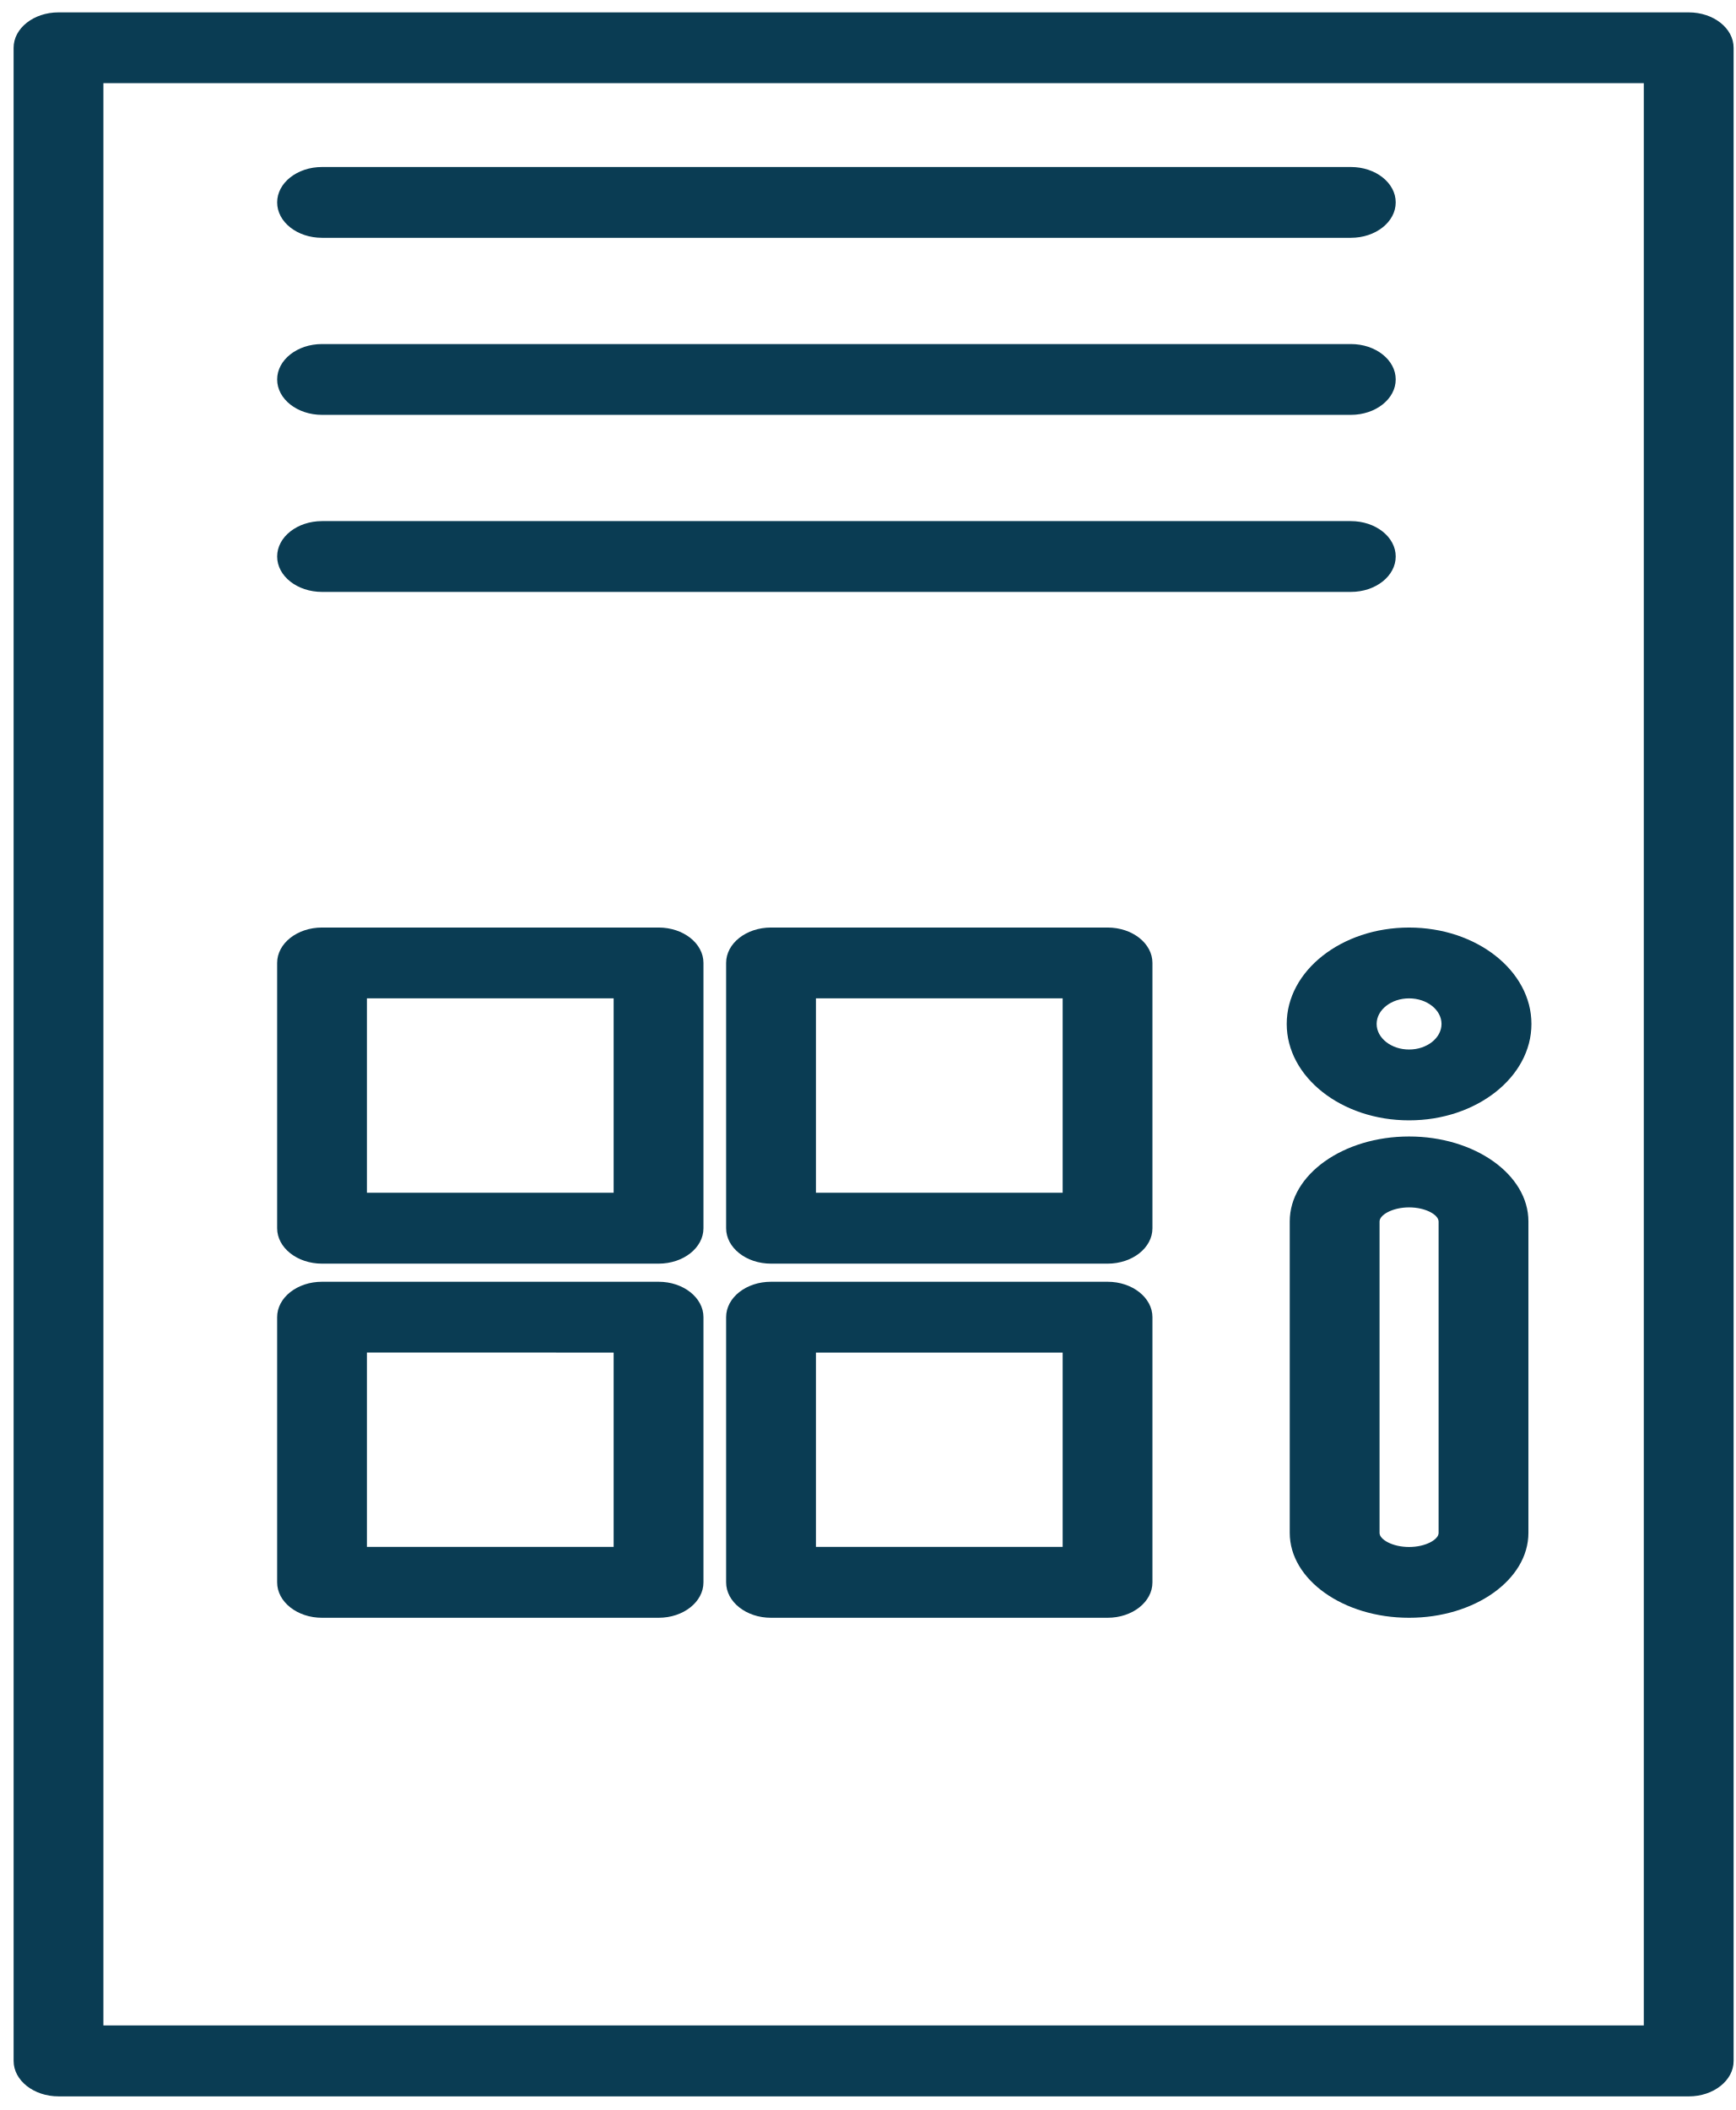
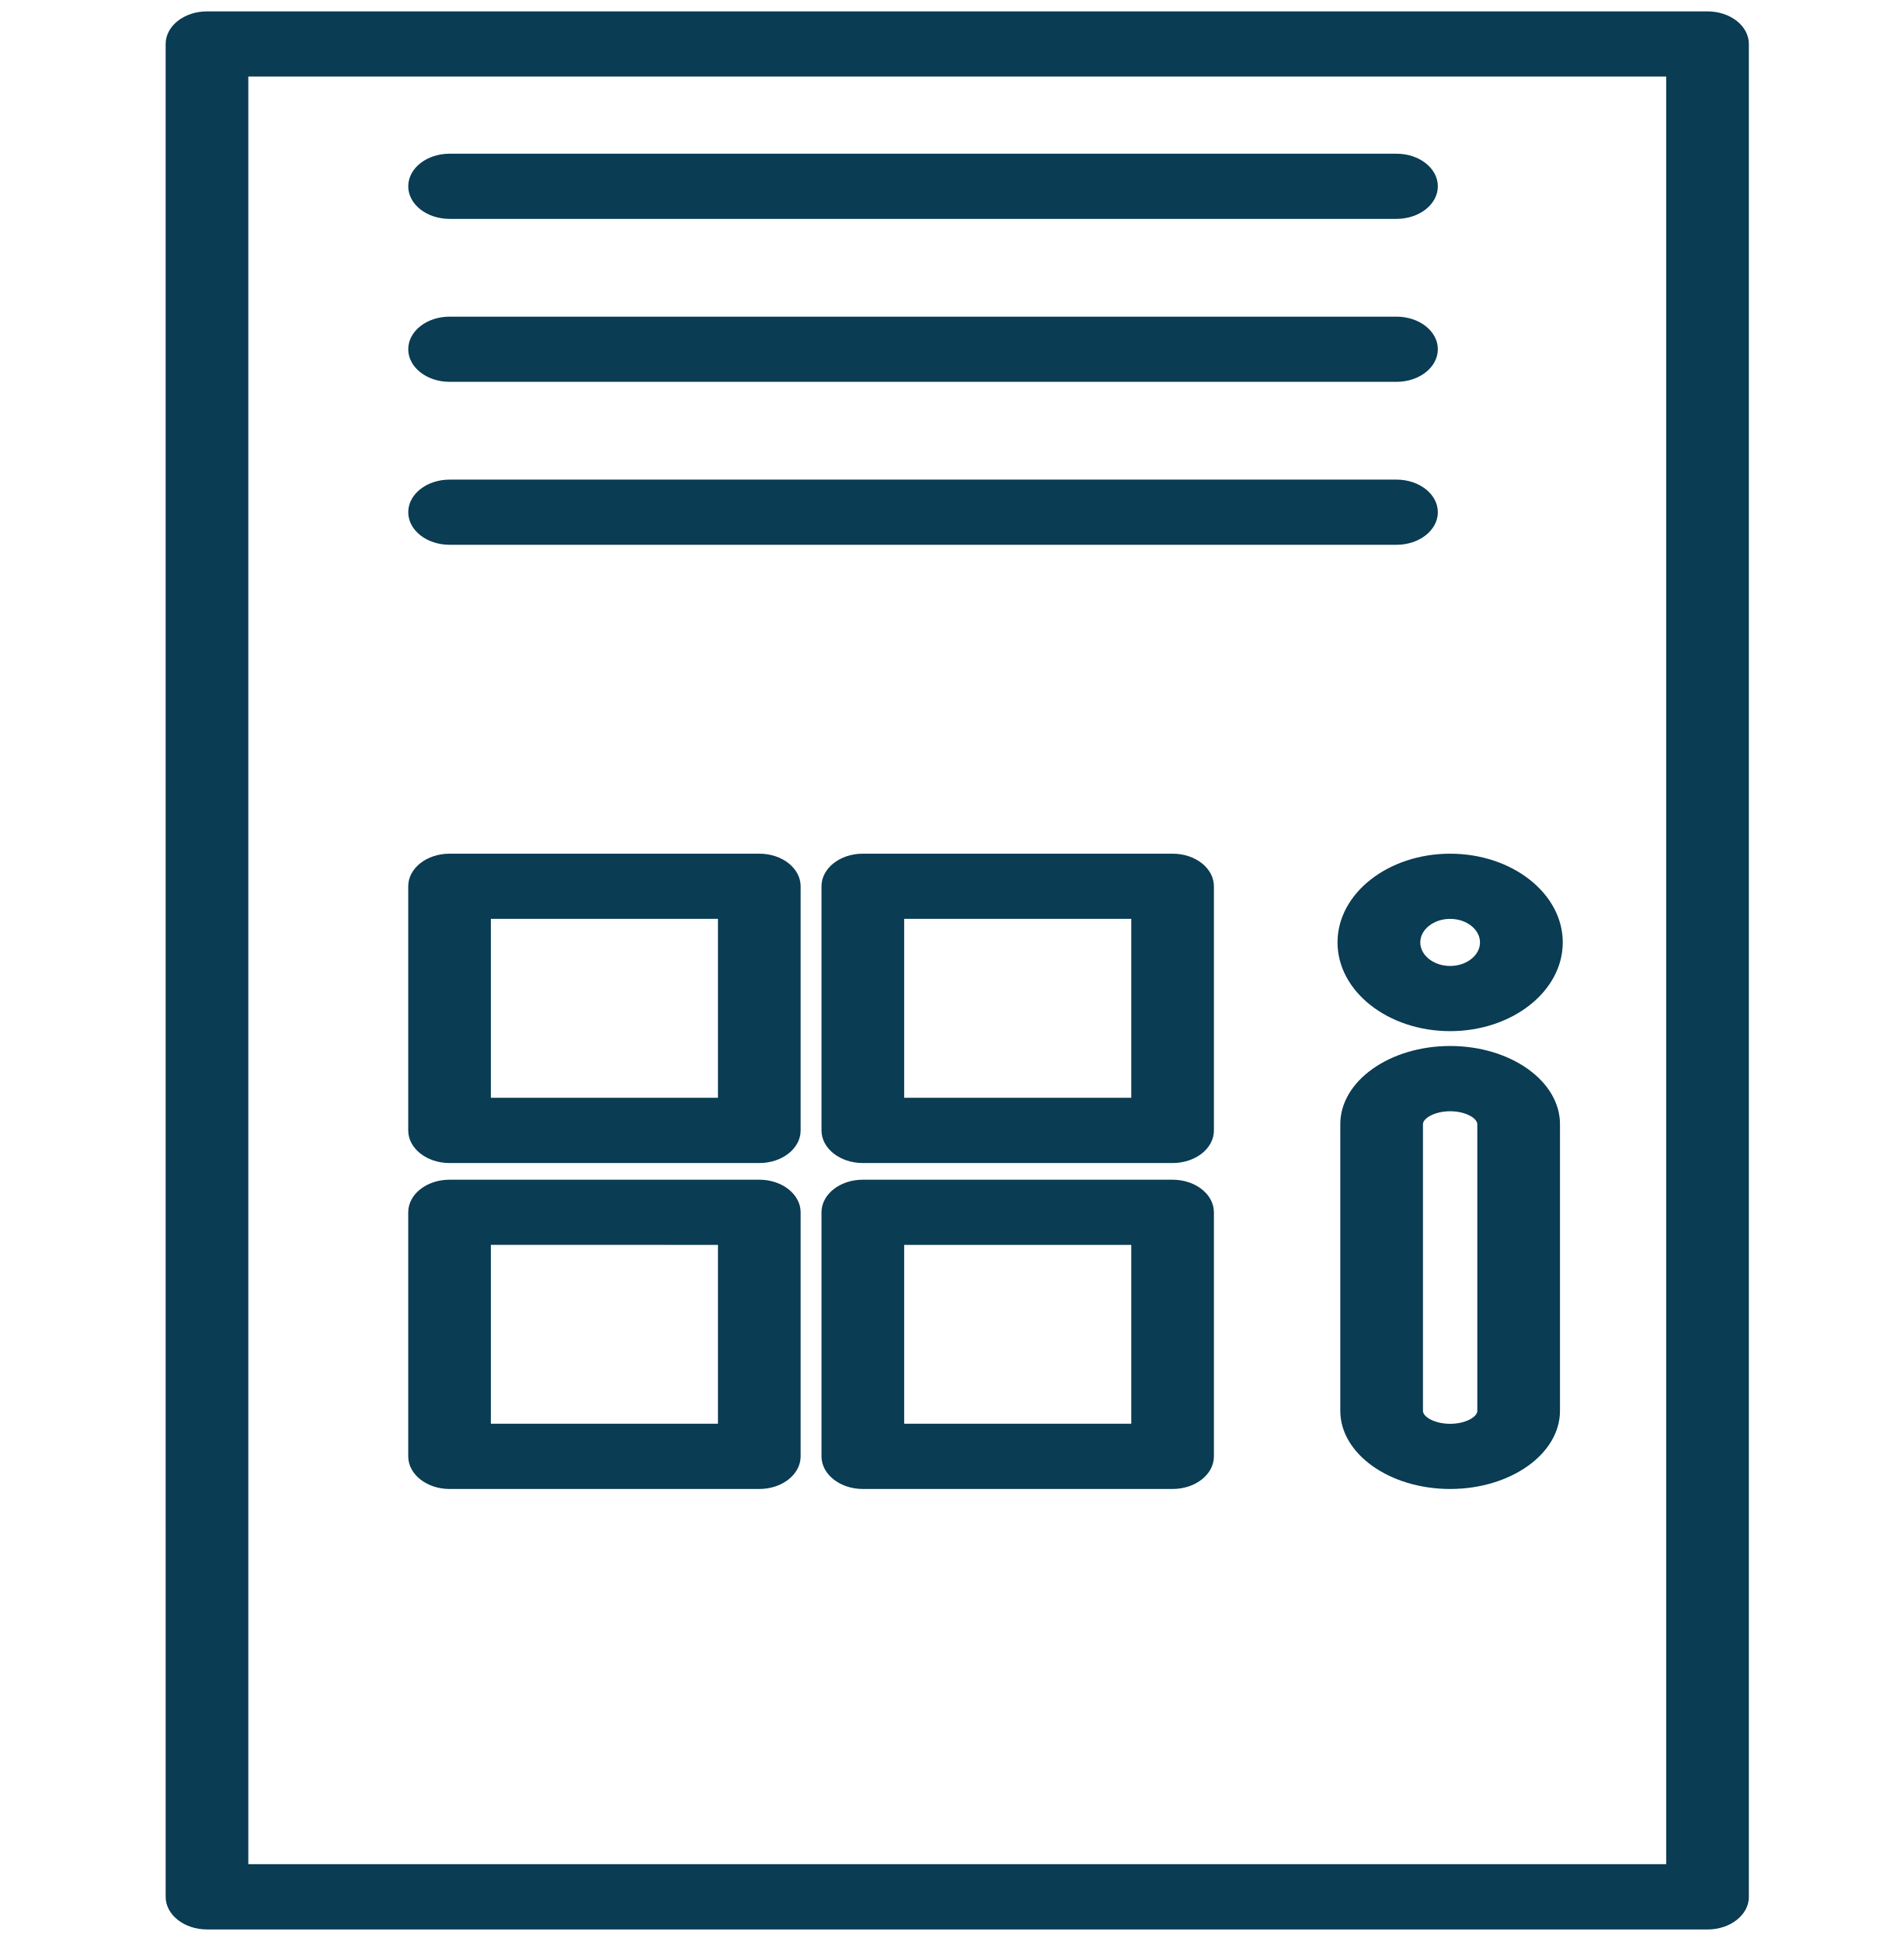
- <svg xmlns="http://www.w3.org/2000/svg" width="116" height="141" viewBox="0 0 116 141" fill="none">
+ <svg xmlns="http://www.w3.org/2000/svg" width="150" height="153" viewBox="0 0 116 141" fill="none">
  <path d="M112.862 140.089H3.911C2.253 140.089 0.91 139.024 0.91 137.723L0.909 3.193C0.909 1.886 2.252 0.827 3.909 0.827H112.854C114.512 0.827 115.855 1.886 115.855 3.193V137.718C115.863 139.025 114.512 140.09 112.862 140.09L112.862 140.089ZM6.91 135.35H109.853V5.559H6.91V135.35Z" fill="#0A3C53" />
  <path d="M90.274 15.892H21.522C19.864 15.892 18.522 14.834 18.522 13.526C18.522 12.219 19.864 11.16 21.522 11.16H90.274C91.931 11.16 93.274 12.219 93.274 13.526C93.274 14.834 91.931 15.892 90.274 15.892Z" fill="#0A3C53" />
  <path d="M90.274 27.723H21.522C19.864 27.723 18.522 26.664 18.522 25.357C18.522 24.049 19.864 22.991 21.522 22.991H90.274C91.931 22.991 93.274 24.049 93.274 25.357C93.274 26.663 91.931 27.723 90.274 27.723V27.723Z" fill="#0A3C53" />
  <path d="M90.274 39.555H21.522C19.864 39.555 18.522 38.496 18.522 37.189C18.522 35.882 19.864 34.823 21.522 34.823H90.274C91.931 34.823 93.274 35.882 93.274 37.189C93.274 38.496 91.931 39.555 90.274 39.555Z" fill="#0A3C53" />
  <path d="M44.011 84.443H21.521C19.863 84.443 18.521 83.379 18.521 82.077V64.348C18.521 63.041 19.863 61.982 21.521 61.982H44.011C45.668 61.982 47.011 63.041 47.011 64.348V82.077C47.011 83.385 45.668 84.443 44.011 84.443ZM24.521 79.704H41.009V66.714H24.521V79.704Z" fill="#0A3C53" />
  <path d="M44.011 108.108H21.521C19.863 108.108 18.521 107.043 18.521 105.742V88.019C18.521 86.711 19.863 85.653 21.521 85.653H44.011C45.668 85.653 47.011 86.717 47.011 88.019V105.742C47.011 107.049 45.668 108.108 44.011 108.108ZM24.521 103.37H41.009V90.385L24.521 90.384V103.37Z" fill="#0A3C53" />
  <path d="M74.016 84.443H51.526C49.868 84.443 48.526 83.379 48.526 82.077V64.348C48.526 63.041 49.868 61.982 51.526 61.982H74.016C75.674 61.982 77.016 63.041 77.016 64.348V82.077C77.017 83.385 75.675 84.443 74.016 84.443ZM54.528 79.704H71.016V66.714H54.528V79.704Z" fill="#0A3C53" />
  <path d="M74.016 108.108H51.526C49.868 108.108 48.526 107.043 48.526 105.742V88.019C48.526 86.711 49.868 85.653 51.526 85.653H74.016C75.674 85.653 77.016 86.717 77.016 88.019V105.742C77.017 107.049 75.675 108.108 74.016 108.108ZM54.528 103.37H71.016V90.385H54.528V103.37Z" fill="#0A3C53" />
  <path d="M94.167 108.108C89.772 108.108 86.192 105.558 86.192 102.435V81.618C86.192 78.488 89.778 75.945 94.167 75.945C98.555 75.945 102.142 78.489 102.142 81.618V102.435C102.141 105.565 98.555 108.108 94.167 108.108ZM94.167 80.683C93.057 80.683 92.194 81.186 92.194 81.624V102.442C92.194 102.873 93.049 103.377 94.167 103.377C95.285 103.377 96.14 102.873 96.14 102.442V81.624C96.132 81.18 95.277 80.683 94.167 80.683Z" fill="#0A3C53" />
  <path d="M94.167 74.867C89.659 74.867 85.99 71.98 85.99 68.425C85.99 64.87 89.658 61.983 94.167 61.983C98.675 61.983 102.344 64.87 102.344 68.425C102.344 71.98 98.668 74.867 94.167 74.867ZM94.167 66.716C92.974 66.716 91.999 67.485 91.999 68.425C91.999 69.366 92.975 70.134 94.167 70.134C95.36 70.134 96.335 69.365 96.335 68.425C96.335 67.484 95.36 66.716 94.167 66.716Z" fill="#0A3C53" />
</svg>
